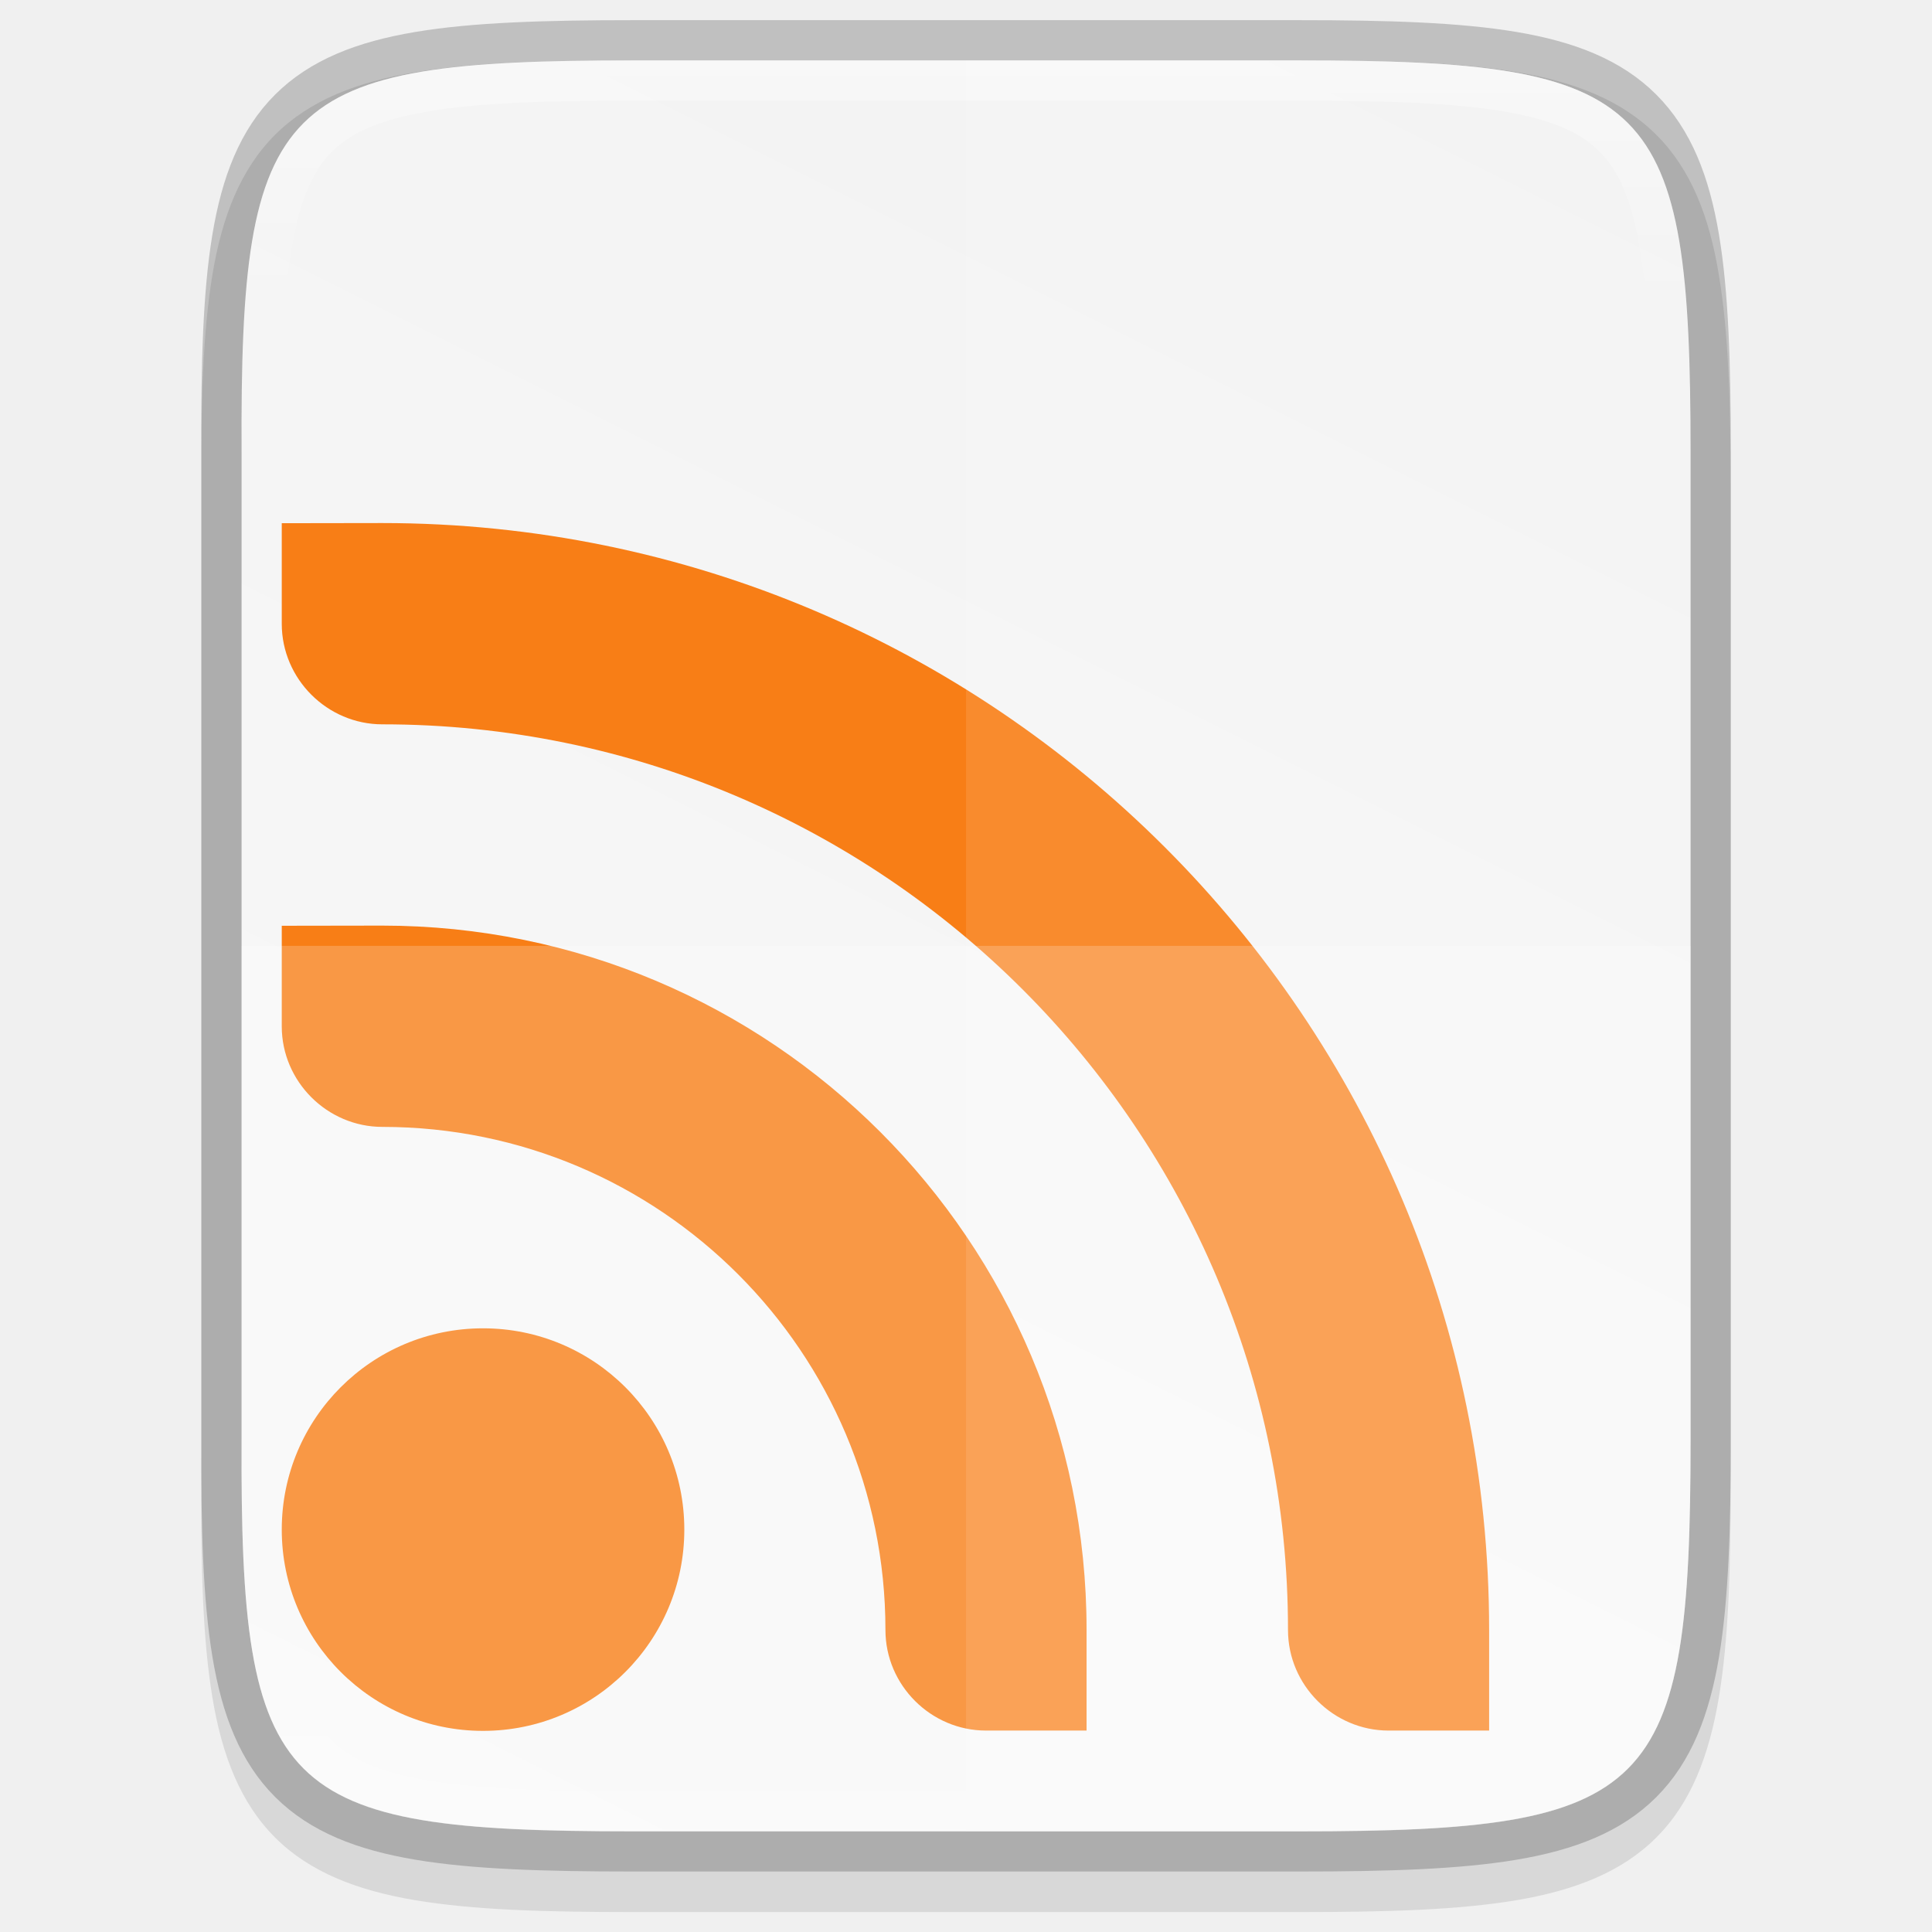
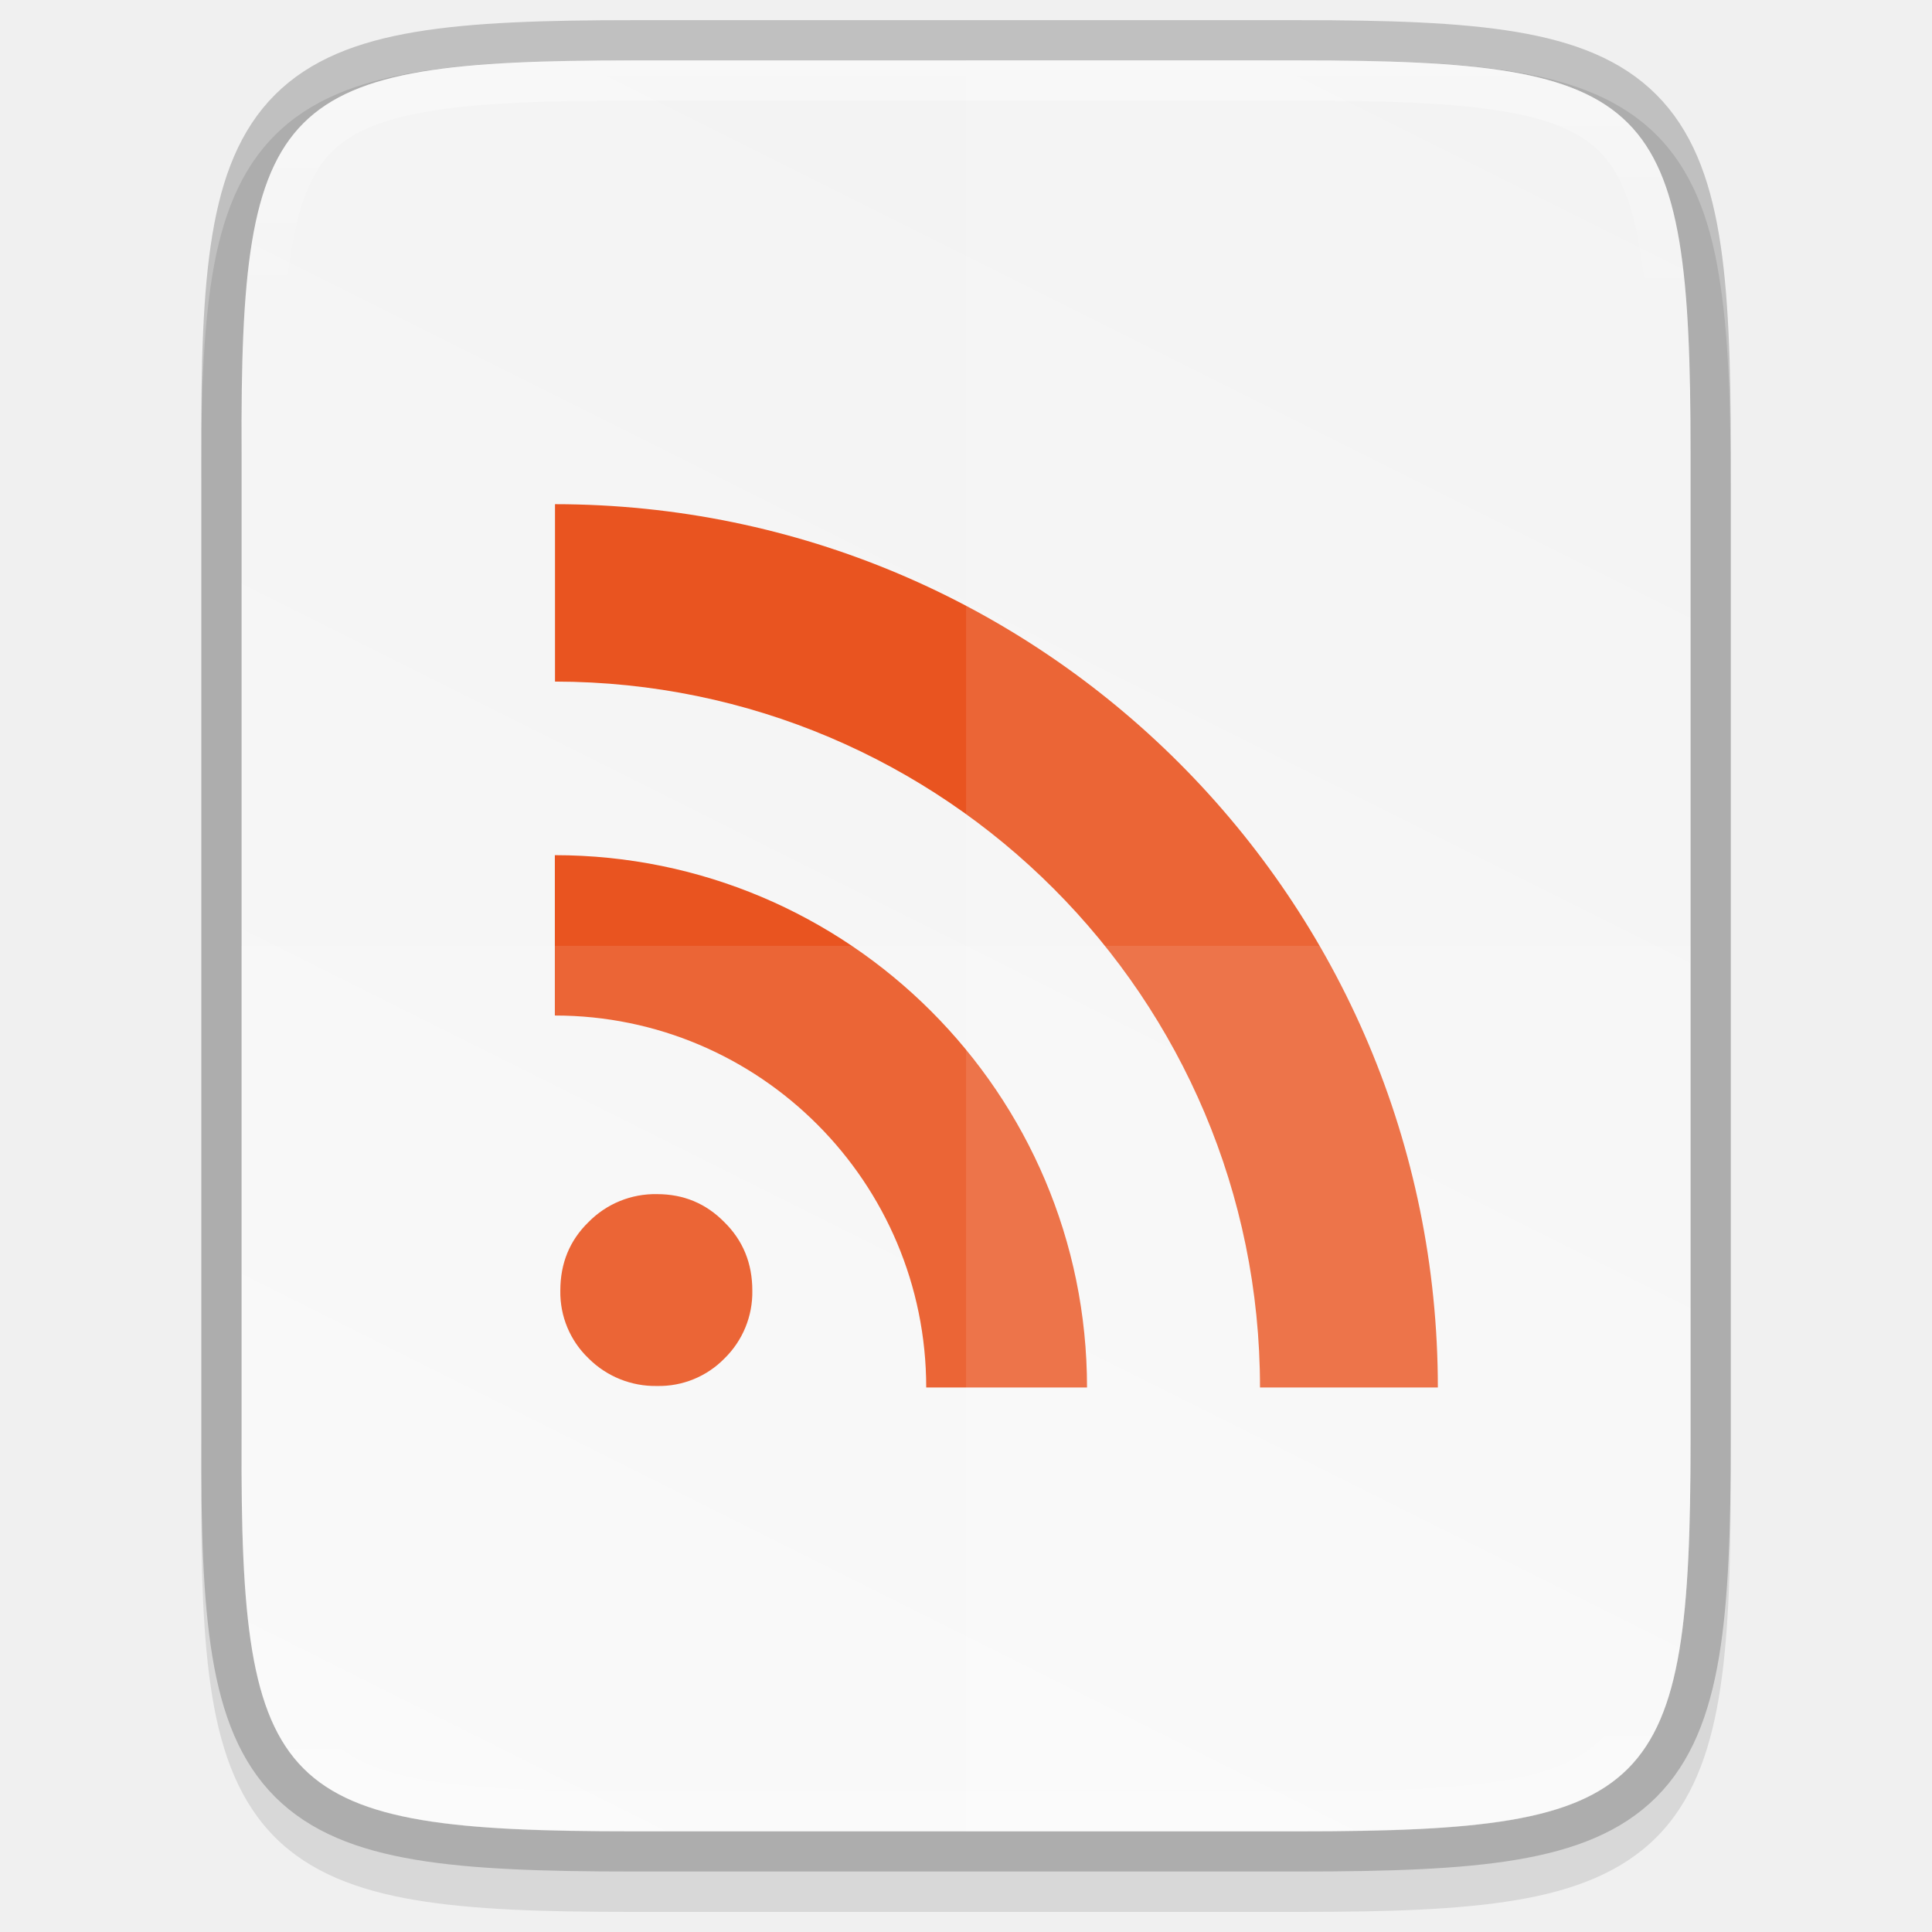
<svg xmlns="http://www.w3.org/2000/svg" xmlns:xlink="http://www.w3.org/1999/xlink" width="48" height="48" version="1.1" viewBox="0 0 12.699 12.699" id="svg39">
  <defs id="defs17">
    <linearGradient id="linearGradient4226" x1="529.655" x2="-35.31" y1="401.584" y2="119.093" gradientTransform="matrix(0,-0.1198893,-0.1198859,0,67.01645,292.5483)" gradientUnits="userSpaceOnUse">
      <stop style="stop-color:#da1636" offset="0" id="stop2" />
      <stop style="stop-color:#f22c42" offset="1" id="stop4" />
    </linearGradient>
    <linearGradient id="linearGradient4358" x1="88" x2="488" y1="88" y2="488" gradientUnits="userSpaceOnUse">
      <stop style="stop-color:#000000;stop-opacity:.588" offset="0" id="stop7" />
      <stop style="stop-color:#000000;stop-opacity:0" offset=".88" id="stop9" />
      <stop style="stop-color:#000000" offset="1" id="stop11" />
    </linearGradient>
    <filter id="filter4346" width="1.026" height="1.022" x="-0.01" y="-0.01" style="color-interpolation-filters:sRGB">
      <feGaussianBlur stdDeviation="2.12" id="feGaussianBlur14" />
    </filter>
    <clipPath clipPathUnits="userSpaceOnUse" id="clipPath994">
      <path style="color:#000000;display:inline;overflow:visible;visibility:visible;fill:#cdcdcd;fill-opacity:1;fill-rule:nonzero;stroke:none;stroke-width:2;stroke-miterlimit:4;stroke-dasharray:none;stroke-opacity:1;marker:none;enable-background:accumulate" d="m 335.731,62 c -8.824,0 -9.774,0.906 -9.73,9.748 V 84 96.252 c -0.043,8.842 0.906,9.748 9.73,9.748 h 16.539 c 8.824,0 9.73,-0.906 9.73,-9.748 V 84 71.748 C 362.001,62.906 361.094,62 352.27,62 Z" id="path996" />
    </clipPath>
    <clipPath clipPathUnits="userSpaceOnUse" id="clipPath994-7">
      <path style="color:#000000;display:inline;overflow:visible;visibility:visible;fill:#cdcdcd;fill-opacity:1;fill-rule:nonzero;stroke:none;stroke-width:2;stroke-miterlimit:4;stroke-dasharray:none;stroke-opacity:1;marker:none;enable-background:accumulate" d="m 335.731,62 c -8.824,0 -9.774,0.906 -9.73,9.748 V 84 96.252 c -0.043,8.842 0.906,9.748 9.73,9.748 h 16.539 c 8.824,0 9.73,-0.906 9.73,-9.748 V 84 71.748 C 362.001,62.906 361.094,62 352.27,62 Z" id="path996-0" />
    </clipPath>
    <clipPath clipPathUnits="userSpaceOnUse" id="clipPath994-9">
      <path style="color:#000000;display:inline;overflow:visible;visibility:visible;fill:#cdcdcd;fill-opacity:1;fill-rule:nonzero;stroke:none;stroke-width:2;stroke-miterlimit:4;stroke-dasharray:none;stroke-opacity:1;marker:none;enable-background:accumulate" d="m 335.731,62 c -8.824,0 -9.774,0.906 -9.73,9.748 V 84 96.252 c -0.043,8.842 0.906,9.748 9.73,9.748 h 16.539 c 8.824,0 9.73,-0.906 9.73,-9.748 V 84 71.748 C 362.001,62.906 361.094,62 352.27,62 Z" id="path996-2" />
    </clipPath>
    <clipPath clipPathUnits="userSpaceOnUse" id="clipPath994-0">
      <path style="color:#000000;display:inline;overflow:visible;visibility:visible;fill:#cdcdcd;fill-opacity:1;fill-rule:nonzero;stroke:none;stroke-width:2;stroke-miterlimit:4;stroke-dasharray:none;stroke-opacity:1;marker:none;enable-background:accumulate" d="m 335.731,62 c -8.824,0 -9.774,0.906 -9.73,9.748 V 84 96.252 c -0.043,8.842 0.906,9.748 9.73,9.748 h 16.539 c 8.824,0 9.73,-0.906 9.73,-9.748 V 84 71.748 C 362.001,62.906 361.094,62 352.27,62 Z" id="path996-23" />
    </clipPath>
    <clipPath clipPathUnits="userSpaceOnUse" id="clipPath994-75">
      <path style="color:#000000;display:inline;overflow:visible;visibility:visible;fill:#cdcdcd;fill-opacity:1;fill-rule:nonzero;stroke:none;stroke-width:2;stroke-miterlimit:4;stroke-dasharray:none;stroke-opacity:1;marker:none;enable-background:accumulate" d="m 335.731,62 c -8.824,0 -9.774,0.906 -9.73,9.748 V 84 96.252 c -0.043,8.842 0.906,9.748 9.73,9.748 h 16.539 c 8.824,0 9.73,-0.906 9.73,-9.748 V 84 71.748 C 362.001,62.906 361.094,62 352.27,62 Z" id="path996-9" />
    </clipPath>
    <clipPath clipPathUnits="userSpaceOnUse" id="clipPath994-2">
      <path style="color:#000000;display:inline;overflow:visible;visibility:visible;fill:#cdcdcd;fill-opacity:1;fill-rule:nonzero;stroke:none;stroke-width:2;stroke-miterlimit:4;stroke-dasharray:none;stroke-opacity:1;marker:none;enable-background:accumulate" d="m 335.731,62 c -8.824,0 -9.774,0.906 -9.73,9.748 V 84 96.252 c -0.043,8.842 0.906,9.748 9.73,9.748 h 16.539 c 8.824,0 9.73,-0.906 9.73,-9.748 V 84 71.748 C 362.001,62.906 361.094,62 352.27,62 Z" id="path996-28" />
    </clipPath>
    <clipPath clipPathUnits="userSpaceOnUse" id="clipPath994-97">
      <path style="color:#000000;display:inline;overflow:visible;visibility:visible;fill:#cdcdcd;fill-opacity:1;fill-rule:nonzero;stroke:none;stroke-width:2;stroke-miterlimit:4;stroke-dasharray:none;stroke-opacity:1;marker:none;enable-background:accumulate" d="m 335.731,62 c -8.824,0 -9.774,0.906 -9.73,9.748 V 84 96.252 c -0.043,8.842 0.906,9.748 9.73,9.748 h 16.539 c 8.824,0 9.73,-0.906 9.73,-9.748 V 84 71.748 C 362.001,62.906 361.094,62 352.27,62 Z" id="path996-3" />
    </clipPath>
    <clipPath clipPathUnits="userSpaceOnUse" id="clipPath994-6">
      <path style="color:#000000;display:inline;overflow:visible;visibility:visible;fill:#cdcdcd;fill-opacity:1;fill-rule:nonzero;stroke:none;stroke-width:2;stroke-miterlimit:4;stroke-dasharray:none;stroke-opacity:1;marker:none;enable-background:accumulate" d="m 335.731,62 c -8.824,0 -9.774,0.906 -9.73,9.748 V 84 96.252 c -0.043,8.842 0.906,9.748 9.73,9.748 h 16.539 c 8.824,0 9.73,-0.906 9.73,-9.748 V 84 71.748 C 362.001,62.906 361.094,62 352.27,62 Z" id="path996-1" />
    </clipPath>
    <clipPath clipPathUnits="userSpaceOnUse" id="clipPath994-29">
      <path style="color:#000000;display:inline;overflow:visible;visibility:visible;fill:#cdcdcd;fill-opacity:1;fill-rule:nonzero;stroke:none;stroke-width:2;stroke-miterlimit:4;stroke-dasharray:none;stroke-opacity:1;marker:none;enable-background:accumulate" d="m 335.731,62 c -8.824,0 -9.774,0.906 -9.73,9.748 V 84 96.252 c -0.043,8.842 0.906,9.748 9.73,9.748 h 16.539 c 8.824,0 9.73,-0.906 9.73,-9.748 V 84 71.748 C 362.001,62.906 361.094,62 352.27,62 Z" id="path996-31" />
    </clipPath>
    <linearGradient xlink:href="#linearGradient4226-0" id="linearGradient951" gradientUnits="userSpaceOnUse" gradientTransform="matrix(0,-0.02997086,-0.02997,0,15.73929,13.62537)" x1="512" y1="397.994" x2="-1.0000001e-06" y2="125.994" />
    <filter id="filter4346-9" width="1.026" height="1.022" x="-0.01" y="-0.01" style="color-interpolation-filters:sRGB">
      <feGaussianBlur stdDeviation="2.12" id="feGaussianBlur14-4" />
    </filter>
    <linearGradient id="linearGradient4358-7" x1="88" x2="488" y1="88" y2="488" gradientUnits="userSpaceOnUse">
      <stop style="stop-color:#000000;stop-opacity:.588" offset="0" id="stop7-8" />
      <stop style="stop-color:#000000;stop-opacity:0" offset=".88" id="stop9-4" />
      <stop style="stop-color:#000000" offset="1" id="stop11-5" />
    </linearGradient>
    <linearGradient id="linearGradient4226-0" x1="529.655" x2="-35.31" y1="401.584" y2="119.093" gradientTransform="matrix(0,-0.1198893,-0.1198859,0,67.01645,292.8129)" gradientUnits="userSpaceOnUse">
      <stop style="stop-color:#2a6dcf" offset="0" id="stop2-3" />
      <stop style="stop-color:#3979d7" offset="1" id="stop4-6" />
    </linearGradient>
    <linearGradient xlink:href="#linearGradient927" id="linearGradient1004" x1="344" y1="62" x2="344" y2="106" gradientUnits="userSpaceOnUse" />
    <linearGradient id="linearGradient927">
      <stop style="stop-color:#ffffff;stop-opacity:1;" offset="0" id="stop923" />
      <stop id="stop933" offset="0.125" style="stop-color:#ffffff;stop-opacity:0.098" />
      <stop id="stop931" offset="0.925" style="stop-color:#ffffff;stop-opacity:0.098" />
      <stop style="stop-color:#ffffff;stop-opacity:0.498" offset="1" id="stop925" />
    </linearGradient>
    <clipPath clipPathUnits="userSpaceOnUse" id="clipPath994-06">
      <path style="color:#000000;display:inline;overflow:visible;visibility:visible;fill:#cdcdcd;fill-opacity:1;fill-rule:nonzero;stroke:none;stroke-width:2;stroke-miterlimit:4;stroke-dasharray:none;stroke-opacity:1;marker:none;enable-background:accumulate" d="m 335.731,62 c -8.824,0 -9.774,0.906 -9.73,9.748 V 84 96.252 c -0.043,8.842 0.906,9.748 9.73,9.748 h 16.539 c 8.824,0 9.73,-0.906 9.73,-9.748 V 84 71.748 C 362.001,62.906 361.094,62 352.27,62 Z" id="path996-32" />
    </clipPath>
-     <linearGradient xlink:href="#linearGradient927" id="linearGradient1004-4" x1="344" y1="62" x2="344" y2="106" gradientUnits="userSpaceOnUse" />
    <clipPath clipPathUnits="userSpaceOnUse" id="clipPath994-93">
      <path style="color:#000000;display:inline;overflow:visible;visibility:visible;fill:#cdcdcd;fill-opacity:1;fill-rule:nonzero;stroke:none;stroke-width:2;stroke-miterlimit:4;stroke-dasharray:none;stroke-opacity:1;marker:none;enable-background:accumulate" d="m 335.731,62 c -8.824,0 -9.774,0.906 -9.73,9.748 V 84 96.252 c -0.043,8.842 0.906,9.748 9.73,9.748 h 16.539 c 8.824,0 9.73,-0.906 9.73,-9.748 V 84 71.748 C 362.001,62.906 361.094,62 352.27,62 Z" id="path996-7" />
+     </clipPath>
+     <clipPath clipPathUnits="userSpaceOnUse" id="clipPath994-3">
+       <path style="color:#000000;display:inline;overflow:visible;visibility:visible;fill:#cdcdcd;fill-opacity:1;fill-rule:nonzero;stroke:none;stroke-width:2;stroke-miterlimit:4;stroke-dasharray:none;stroke-opacity:1;marker:none;enable-background:accumulate" d="m 335.731,62 c -8.824,0 -9.774,0.906 -9.73,9.748 V 84 96.252 c -0.043,8.842 0.906,9.748 9.73,9.748 h 16.539 c 8.824,0 9.73,-0.906 9.73,-9.748 V 84 71.748 C 362.001,62.906 361.094,62 352.27,62 Z" id="path996-5" />
    </clipPath>
    <linearGradient xlink:href="#linearGradient4338" id="linearGradient1024" gradientUnits="userSpaceOnUse" gradientTransform="matrix(0,-0.02997086,0.02997,0,-3.039509,13.62537)" x1="459.034" y1="419.233" x2="35.31" y2="207.365" />
    <linearGradient id="linearGradient4338">
      <stop style="stop-color:#f2f2f2;stop-opacity:1" offset="0" id="stop4340" />
      <stop style="stop-color:#f9f9f9;stop-opacity:1" offset="1" id="stop4342" />
    </linearGradient>
  </defs>
-   <path style="color:#000000;font-style:normal;font-variant:normal;font-weight:normal;font-stretch:normal;font-size:medium;line-height:normal;font-family:sans-serif;font-variant-ligatures:normal;font-variant-position:normal;font-variant-caps:normal;font-variant-numeric:normal;font-variant-alternates:normal;font-feature-settings:normal;text-indent:0;text-align:start;text-decoration:none;text-decoration-line:none;text-decoration-style:solid;text-decoration-color:#000000;letter-spacing:normal;word-spacing:normal;text-transform:none;writing-mode:lr-tb;direction:ltr;text-orientation:mixed;dominant-baseline:auto;baseline-shift:baseline;text-anchor:start;white-space:normal;shape-padding:0;clip-rule:nonzero;display:inline;overflow:visible;visibility:visible;opacity:0.1;isolation:auto;mix-blend-mode:normal;color-interpolation:sRGB;color-interpolation-filters:linearRGB;solid-color:#000000;solid-opacity:1;vector-effect:none;fill:#000000;fill-opacity:1;fill-rule:nonzero;stroke:none;stroke-width:0.529;stroke-linecap:butt;stroke-linejoin:miter;stroke-miterlimit:4;stroke-dasharray:none;stroke-dashoffset:0;stroke-opacity:1;marker:none;color-rendering:auto;image-rendering:auto;shape-rendering:auto;text-rendering:auto;enable-background:accumulate" d="m 4.162,0.397 c -0.588,0 -1.051,0.014 -1.432,0.078 C 2.349,0.538 2.037,0.658 1.808,0.886 1.58,1.114 1.459,1.426 1.396,1.807 1.333,2.188 1.32,2.652 1.323,3.242 v 3.24 3.242 c -0.003,0.589 0.01,1.053 0.073,1.433 0.063,0.381 0.184,0.693 0.412,0.921 0.228,0.228 0.54,0.348 0.921,0.412 0.381,0.064 0.844,0.078 1.432,0.078 h 4.376 c 0.588,0 1.051,-0.014 1.431,-0.078 0.38,-0.064 0.691,-0.184 0.919,-0.412 0.228,-0.228 0.347,-0.539 0.411,-0.92 0.064,-0.381 0.078,-0.844 0.078,-1.433 V 6.482 3.24 c 0,-0.589 -0.014,-1.053 -0.078,-1.433 C 11.236,1.426 11.116,1.115 10.888,0.887 10.66,0.659 10.35,0.538 9.969,0.474 9.589,0.41 9.126,0.397 8.538,0.397 Z" id="path1020" />
+   <path style="color:#000000;font-style:normal;font-variant:normal;font-weight:normal;font-stretch:normal;font-size:medium;line-height:normal;font-family:sans-serif;font-variant-ligatures:normal;font-variant-position:normal;font-variant-caps:normal;font-variant-numeric:normal;font-variant-alternates:normal;font-feature-settings:normal;text-indent:0;text-align:start;text-decoration:none;text-decoration-line:none;text-decoration-style:solid;text-decoration-color:#000000;letter-spacing:normal;word-spacing:normal;text-transform:none;writing-mode:lr-tb;direction:ltr;text-orientation:mixed;dominant-baseline:auto;baseline-shift:baseline;text-anchor:start;white-space:normal;shape-padding:0;clip-rule:nonzero;display:inline;overflow:visible;visibility:visible;opacity:0.1;isolation:auto;mix-blend-mode:normal;color-interpolation:sRGB;color-interpolation-filters:linearRGB;solid-color:#000000;solid-opacity:1;vector-effect:none;fill:#000000;fill-opacity:1;fill-rule:nonzero;stroke:none;stroke-width:0.529;stroke-linecap:butt;stroke-linejoin:miter;stroke-miterlimit:4;stroke-dasharray:none;stroke-dashoffset:0;stroke-opacity:1;marker:none;color-rendering:auto;image-rendering:auto;shape-rendering:auto;text-rendering:auto;enable-background:accumulate" d="m 4.162,0.397 c -0.588,0 -1.051,0.014 -1.432,0.078 -0.381,0.064 -0.693,0.184 -0.921,0.412 C 1.58,1.114 1.459,1.426 1.396,1.807 1.333,2.188 1.32,2.652 1.323,3.242 V 6.482 9.723 c -0.003,0.589 0.01,1.053 0.073,1.433 0.063,0.381 0.184,0.693 0.412,0.921 0.228,0.228 0.54,0.348 0.921,0.412 0.381,0.064 0.844,0.078 1.432,0.078 h 4.376 c 0.588,0 1.051,-0.014 1.431,-0.078 0.38,-0.064 0.691,-0.184 0.919,-0.412 0.228,-0.228 0.347,-0.539 0.411,-0.92 0.064,-0.381 0.078,-0.844 0.078,-1.433 V 6.482 3.24 c 0,-0.589 -0.014,-1.053 -0.078,-1.433 C 11.236,1.426 11.116,1.115 10.888,0.887 10.66,0.659 10.35,0.538 9.969,0.474 9.589,0.41 9.126,0.397 8.538,0.397 Z" id="path1020" />
  <path style="color:#000000;display:inline;overflow:visible;visibility:visible;opacity:0.2;fill:none;fill-opacity:1;fill-rule:nonzero;stroke:#000000;stroke-width:0.529;stroke-miterlimit:4;stroke-dasharray:none;stroke-opacity:1;marker:none;enable-background:accumulate" d="m 4.162,0.397 c -2.335,0 -2.586,0.24 -2.574,2.579 v 3.241 3.241 c -0.011,2.339 0.24,2.579 2.574,2.579 h 4.376 c 2.335,0 2.574,-0.24 2.574,-2.579 V 6.217 2.976 c 0,-2.339 -0.24,-2.579 -2.574,-2.579 z" id="path958" />
  <path style="color:#000000;display:inline;overflow:visible;visibility:visible;fill:url(#linearGradient1024);fill-opacity:1;fill-rule:nonzero;stroke:none;stroke-width:0.265;marker:none;enable-background:accumulate" d="m 4.162,0.397 c -2.335,0 -2.586,0.24 -2.574,2.579 v 3.241 3.241 c -0.011,2.339 0.24,2.579 2.574,2.579 h 4.376 c 2.335,0 2.574,-0.24 2.574,-2.579 V 6.217 2.976 c 0,-2.339 -0.24,-2.579 -2.574,-2.579 z" id="path964" />
-   <path transform="matrix(0.2645703,0,0,0.2645703,-84.66212,-16.0065)" id="path990" d="m 335.731,62 c -8.824,0 -9.774,0.906 -9.73,9.748 V 84 96.252 c -0.043,8.842 0.906,9.748 9.73,9.748 h 16.539 c 8.824,0 9.73,-0.906 9.73,-9.748 V 84 71.748 C 362.001,62.906 361.094,62 352.27,62 Z" style="color:#000000;display:inline;overflow:visible;visibility:visible;opacity:0.4;fill:none;fill-opacity:1;fill-rule:nonzero;stroke:url(#linearGradient1004-4);stroke-width:2;stroke-miterlimit:4;stroke-dasharray:none;stroke-opacity:1;marker:none;enable-background:accumulate" clip-path="url(#clipPath994-93)" />
-   <path id="path27-3" d="m 1.852,3.439 v 0.661 c 0,0.364 0.3,0.661 0.661,0.661 3.288,0 5.953,2.665 5.953,5.953 0,0.364 0.3,0.661 0.661,0.661 h 0.661 v -0.661 c 0,-4.018 -3.257,-7.276 -7.276,-7.276 z m 0,2.646 v 0.661 c 0,0.364 0.3,0.661 0.661,0.661 1.826,0 3.307,1.481 3.307,3.307 0,0.364 0.3,0.661 0.661,0.661 h 0.661 v -0.661 c 0,-2.557 -2.073,-4.63 -4.63,-4.63 z M 3.175,8.731 c -0.731,0 -1.323,0.592 -1.323,1.323 0,0.731 0.592,1.323 1.323,1.323 0.731,0 1.323,-0.592 1.323,-1.323 0,-0.731 -0.592,-1.323 -1.323,-1.323 z" style="fill:#f87e16;fill-opacity:1;stroke-width:0.661" />
-   <path style="color:#000000;display:inline;overflow:visible;visibility:visible;opacity:0.2;fill:#ffffff;fill-opacity:1;fill-rule:nonzero;stroke:none;stroke-width:0.265;marker:none;enable-background:accumulate" d="m 1.588,6.217 v 3.242 c -0.011,2.339 0.24,2.579 2.574,2.579 h 4.376 c 2.335,0 2.574,-0.24 2.574,-2.579 V 6.217 Z" id="path1006" />
+   <path style="font-weight:700;font-size:13.59px;display:inline;fill:#e95420;fill-opacity:1;stroke-width:1.097;enable-background:new" d="m 3.683,8.483 c 0,-0.179 0.061,-0.329 0.185,-0.45 A 0.614,0.614 0 0 1 4.319,7.849 c 0.174,0 0.321,0.061 0.442,0.184 0.123,0.121 0.184,0.271 0.184,0.45 A 0.608,0.608 0 0 1 4.762,8.929 0.601,0.601 0 0 1 4.319,9.11 0.62,0.62 0 0 1 3.869,8.929 0.601,0.601 0 0 1 3.683,8.483 M 3.647,5.62 V 6.675 c 1.347,0 2.441,1.096 2.441,2.445 h 1.057 c 0,-1.933 -1.569,-3.499 -3.499,-3.499 z m 0.001,-2.306 V 4.48 a 4.639,4.639 0 0 1 4.634,4.64 H 9.451 A 5.807,5.807 0 0 0 3.648,3.314 Z" font-size="13.59" font-weight="700" id="path113-3" />
+   <path style="color:#000000;display:inline;overflow:visible;visibility:visible;opacity:0.1;fill:#ffffff;fill-opacity:1;fill-rule:nonzero;stroke:none;stroke-width:0.265;marker:none;enable-background:accumulate" d="m 1.588,6.217 v 3.242 c -0.011,2.339 0.24,2.579 2.574,2.579 h 4.376 c 2.335,0 2.574,-0.24 2.574,-2.579 V 6.217 Z" id="path1006" />
  <path style="color:#000000;display:inline;overflow:visible;visibility:visible;opacity:0.1;fill:#ffffff;fill-opacity:1;fill-rule:nonzero;stroke:none;stroke-width:0.265;marker:none;enable-background:accumulate" d="M 6.35,0.397 V 12.038 h 2.188 c 2.335,0 2.574,-0.24 2.574,-2.579 V 6.217 2.976 c 0,-2.339 -0.24,-2.579 -2.574,-2.579 z" id="path1013" />
+   <path transform="matrix(0.2645703,0,0,0.2645703,-84.66212,-16.0065)" id="path990" d="m 335.731,62 c -8.824,0 -9.774,0.906 -9.73,9.748 V 84 96.252 c -0.043,8.842 0.906,9.748 9.73,9.748 h 16.539 c 8.824,0 9.73,-0.906 9.73,-9.748 V 84 71.748 C 362.001,62.906 361.094,62 352.27,62 Z" style="color:#000000;display:inline;overflow:visible;visibility:visible;opacity:0.4;fill:none;fill-opacity:1;fill-rule:nonzero;stroke:url(#linearGradient1004);stroke-width:2;stroke-miterlimit:4;stroke-dasharray:none;stroke-opacity:1;marker:none;enable-background:accumulate" clip-path="url(#clipPath994-3)" />
</svg>
